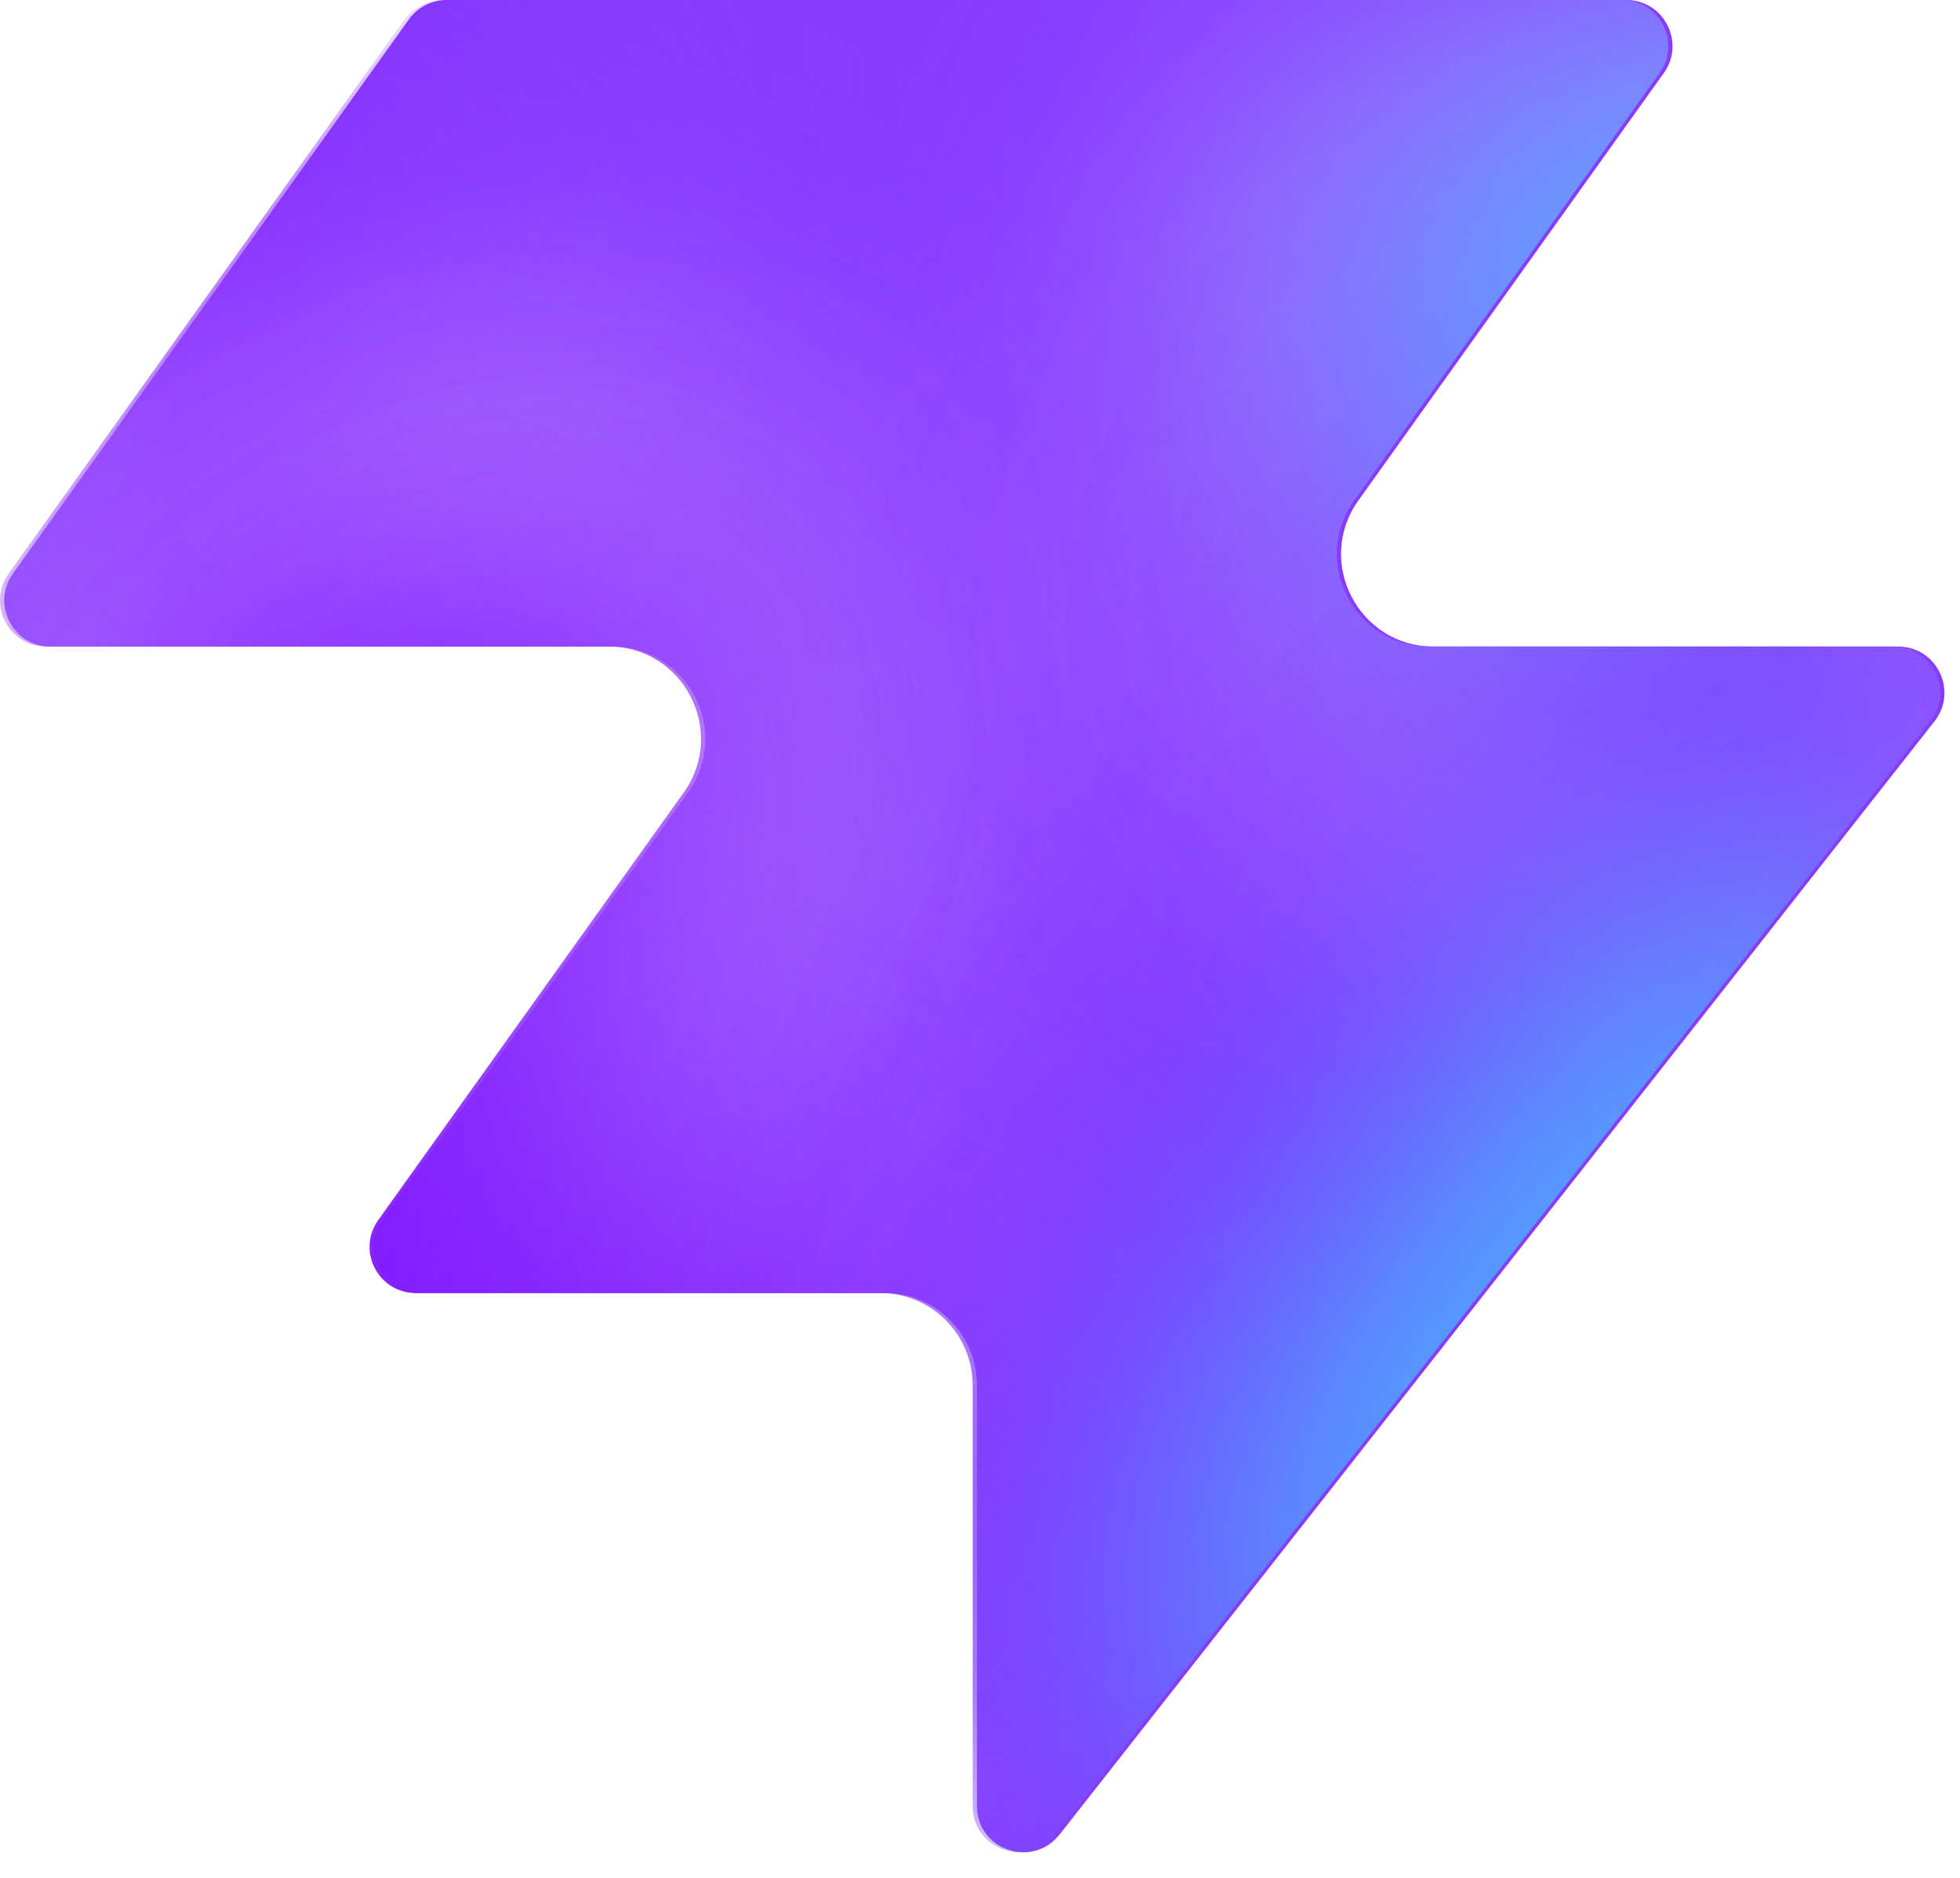
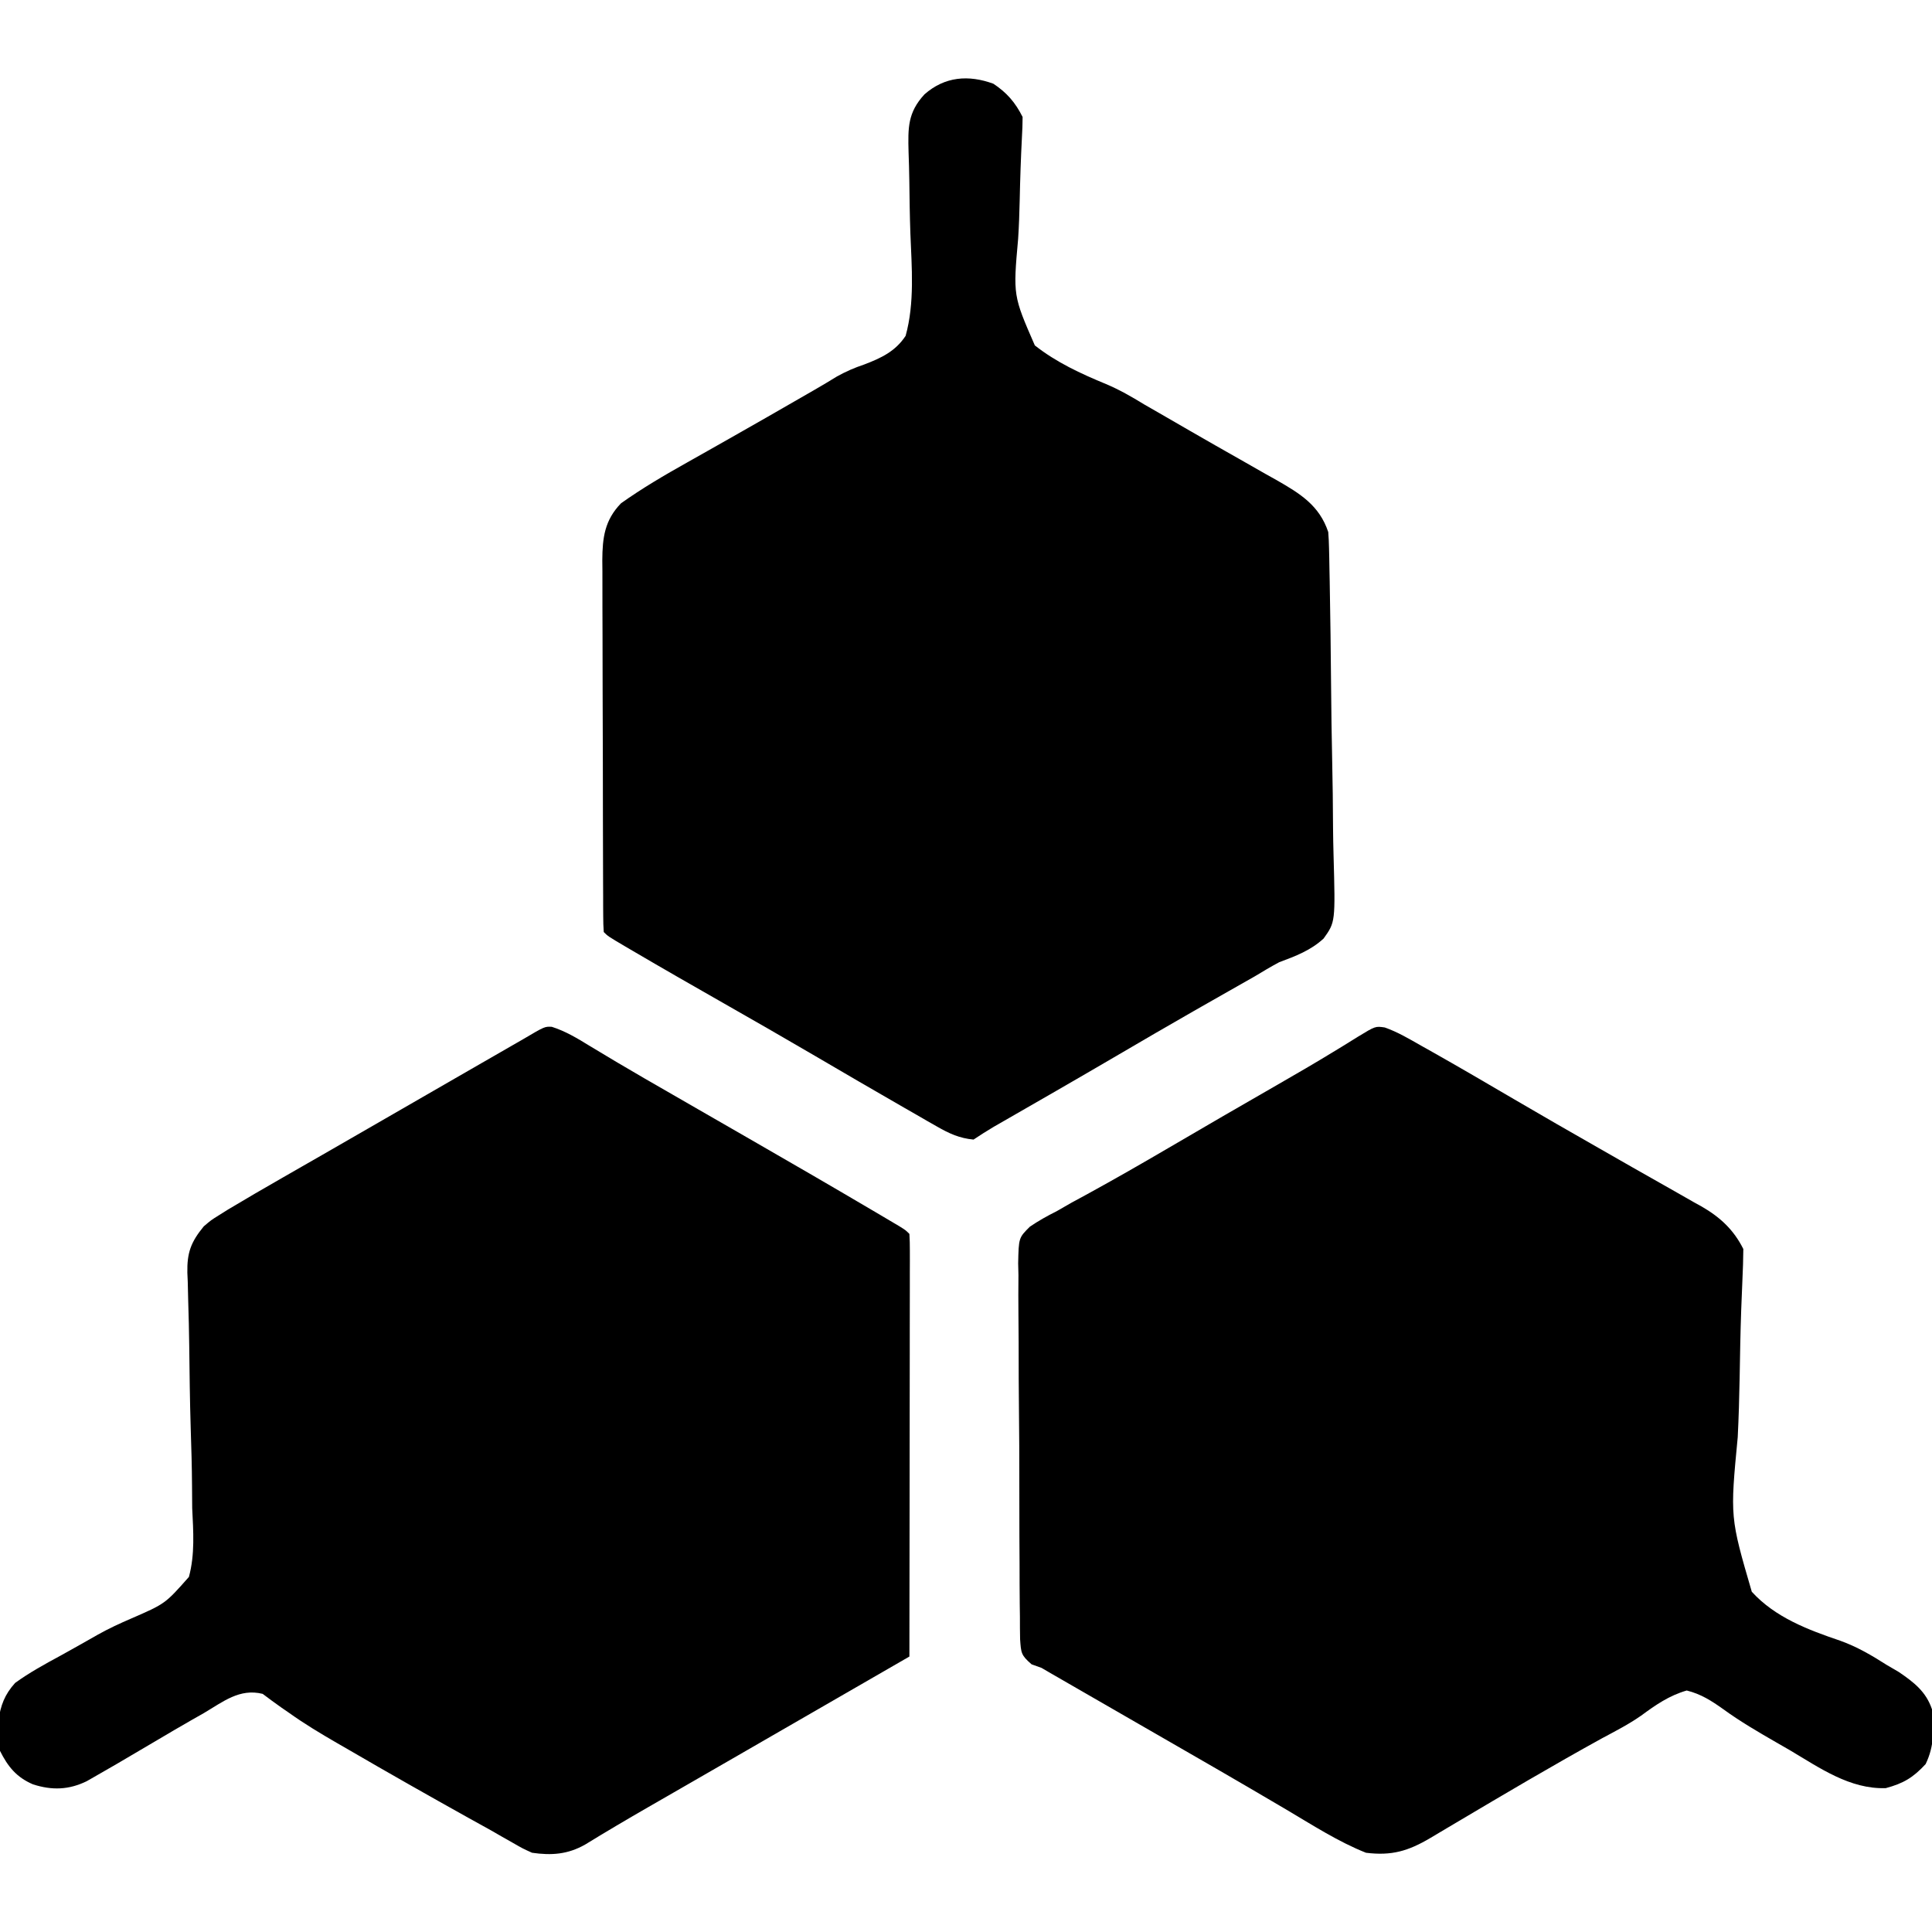
- <svg xmlns="http://www.w3.org/2000/svg" width="48" height="46" fill="none" viewBox="0 0 48 46">
-   <path fill="#863bff" d="M25.946 44.938c-.664.845-2.021.375-2.021-.698V33.937a2.26 2.26 0 0 0-2.262-2.262H10.287c-.92 0-1.456-1.04-.92-1.788l7.48-10.471c1.07-1.497 0-3.578-1.842-3.578H1.237c-.92 0-1.456-1.04-.92-1.788L10.013.474c.214-.297.556-.474.92-.474h28.894c.92 0 1.456 1.04.92 1.788l-7.48 10.471c-1.07 1.498 0 3.579 1.842 3.579h11.377c.943 0 1.473 1.088.89 1.83L25.947 44.94z" style="fill:#863bff;fill:color(display-p3 .525 .23 1);fill-opacity:1" />
-   <mask id="a" width="48" height="46" x="0" y="0" maskUnits="userSpaceOnUse" style="mask-type:alpha">
-     <path fill="#000" d="M25.842 44.938c-.664.844-2.021.375-2.021-.698V33.937a2.26 2.26 0 0 0-2.262-2.262H10.183c-.92 0-1.456-1.04-.92-1.788l7.48-10.471c1.07-1.498 0-3.579-1.842-3.579H1.133c-.92 0-1.456-1.04-.92-1.787L9.91.473c.214-.297.556-.474.92-.474h28.894c.92 0 1.456 1.04.92 1.788l-7.48 10.471c-1.07 1.498 0 3.578 1.842 3.578h11.377c.943 0 1.473 1.088.89 1.832L25.843 44.94z" style="fill:#000;fill-opacity:1" />
-   </mask>
-   <g mask="url(#a)">
-     <g filter="url(#b)">
-       <ellipse cx="5.508" cy="14.704" fill="#ede6ff" rx="5.508" ry="14.704" style="fill:#ede6ff;fill:color(display-p3 .927 .903 1);fill-opacity:1" transform="matrix(.00324 1 1 -.00324 -4.47 31.516)" />
-     </g>
-     <g filter="url(#c)">
-       <ellipse cx="10.399" cy="29.851" fill="#ede6ff" rx="10.399" ry="29.851" style="fill:#ede6ff;fill:color(display-p3 .927 .903 1);fill-opacity:1" transform="matrix(.00324 1 1 -.00324 -39.328 7.883)" />
-     </g>
-     <g filter="url(#d)">
-       <ellipse cx="5.508" cy="30.487" fill="#7e14ff" rx="5.508" ry="30.487" style="fill:#7e14ff;fill:color(display-p3 .492 .077 1);fill-opacity:1" transform="rotate(89.814 -25.913 -14.639)scale(1 -1)" />
-     </g>
-     <g filter="url(#e)">
-       <ellipse cx="5.508" cy="30.599" fill="#7e14ff" rx="5.508" ry="30.599" style="fill:#7e14ff;fill:color(display-p3 .492 .077 1);fill-opacity:1" transform="rotate(89.814 -32.644 -3.334)scale(1 -1)" />
-     </g>
-     <g filter="url(#f)">
-       <ellipse cx="5.508" cy="30.599" fill="#7e14ff" rx="5.508" ry="30.599" style="fill:#7e14ff;fill:color(display-p3 .492 .077 1);fill-opacity:1" transform="matrix(.00324 1 1 -.00324 -34.34 30.47)" />
-     </g>
-     <g filter="url(#g)">
-       <ellipse cx="14.072" cy="22.078" fill="#ede6ff" rx="14.072" ry="22.078" style="fill:#ede6ff;fill:color(display-p3 .927 .903 1);fill-opacity:1" transform="rotate(93.35 24.506 48.493)scale(-1 1)" />
-     </g>
-     <g filter="url(#h)">
-       <ellipse cx="3.47" cy="21.501" fill="#7e14ff" rx="3.47" ry="21.501" style="fill:#7e14ff;fill:color(display-p3 .492 .077 1);fill-opacity:1" transform="rotate(89.009 28.708 47.59)scale(-1 1)" />
-     </g>
-     <g filter="url(#i)">
-       <ellipse cx="3.47" cy="21.501" fill="#7e14ff" rx="3.47" ry="21.501" style="fill:#7e14ff;fill:color(display-p3 .492 .077 1);fill-opacity:1" transform="rotate(89.009 28.708 47.59)scale(-1 1)" />
-     </g>
-     <g filter="url(#j)">
-       <ellipse cx=".387" cy="8.972" fill="#7e14ff" rx="4.407" ry="29.108" style="fill:#7e14ff;fill:color(display-p3 .492 .077 1);fill-opacity:1" transform="rotate(39.51 .387 8.972)" />
-     </g>
-     <g filter="url(#k)">
-       <ellipse cx="47.523" cy="-6.092" fill="#7e14ff" rx="4.407" ry="29.108" style="fill:#7e14ff;fill:color(display-p3 .492 .077 1);fill-opacity:1" transform="rotate(37.892 47.523 -6.092)" />
-     </g>
-     <g filter="url(#l)">
-       <ellipse cx="41.412" cy="6.333" fill="#47bfff" rx="5.971" ry="9.665" style="fill:#47bfff;fill:color(display-p3 .28 .748 1);fill-opacity:1" transform="rotate(37.892 41.412 6.333)" />
-     </g>
-     <g filter="url(#m)">
-       <ellipse cx="-1.879" cy="38.332" fill="#7e14ff" rx="4.407" ry="29.108" style="fill:#7e14ff;fill:color(display-p3 .492 .077 1);fill-opacity:1" transform="rotate(37.892 -1.88 38.332)" />
-     </g>
-     <g filter="url(#n)">
-       <ellipse cx="-1.879" cy="38.332" fill="#7e14ff" rx="4.407" ry="29.108" style="fill:#7e14ff;fill:color(display-p3 .492 .077 1);fill-opacity:1" transform="rotate(37.892 -1.88 38.332)" />
-     </g>
-     <g filter="url(#o)">
-       <ellipse cx="35.651" cy="29.907" fill="#7e14ff" rx="4.407" ry="29.108" style="fill:#7e14ff;fill:color(display-p3 .492 .077 1);fill-opacity:1" transform="rotate(37.892 35.651 29.907)" />
-     </g>
-     <g filter="url(#p)">
-       <ellipse cx="38.418" cy="32.4" fill="#47bfff" rx="5.971" ry="15.297" style="fill:#47bfff;fill:color(display-p3 .28 .748 1);fill-opacity:1" transform="rotate(37.892 38.418 32.4)" />
-     </g>
-   </g>
-   <defs>
-     <filter id="b" width="60.045" height="41.654" x="-19.77" y="16.149" color-interpolation-filters="sRGB" filterUnits="userSpaceOnUse">
-       <feFlood flood-opacity="0" result="BackgroundImageFix" />
-       <feBlend in="SourceGraphic" in2="BackgroundImageFix" result="shape" />
-       <feGaussianBlur result="effect1_foregroundBlur_2002_17158" stdDeviation="7.659" />
-     </filter>
-     <filter id="c" width="90.34" height="51.437" x="-54.613" y="-7.533" color-interpolation-filters="sRGB" filterUnits="userSpaceOnUse">
-       <feFlood flood-opacity="0" result="BackgroundImageFix" />
-       <feBlend in="SourceGraphic" in2="BackgroundImageFix" result="shape" />
-       <feGaussianBlur result="effect1_foregroundBlur_2002_17158" stdDeviation="7.659" />
-     </filter>
-     <filter id="d" width="79.355" height="29.4" x="-49.64" y="2.03" color-interpolation-filters="sRGB" filterUnits="userSpaceOnUse">
-       <feFlood flood-opacity="0" result="BackgroundImageFix" />
-       <feBlend in="SourceGraphic" in2="BackgroundImageFix" result="shape" />
-       <feGaussianBlur result="effect1_foregroundBlur_2002_17158" stdDeviation="4.596" />
-     </filter>
-     <filter id="e" width="79.579" height="29.4" x="-45.045" y="20.029" color-interpolation-filters="sRGB" filterUnits="userSpaceOnUse">
-       <feFlood flood-opacity="0" result="BackgroundImageFix" />
-       <feBlend in="SourceGraphic" in2="BackgroundImageFix" result="shape" />
-       <feGaussianBlur result="effect1_foregroundBlur_2002_17158" stdDeviation="4.596" />
-     </filter>
-     <filter id="f" width="79.579" height="29.4" x="-43.513" y="21.178" color-interpolation-filters="sRGB" filterUnits="userSpaceOnUse">
-       <feFlood flood-opacity="0" result="BackgroundImageFix" />
-       <feBlend in="SourceGraphic" in2="BackgroundImageFix" result="shape" />
-       <feGaussianBlur result="effect1_foregroundBlur_2002_17158" stdDeviation="4.596" />
-     </filter>
-     <filter id="g" width="74.749" height="58.852" x="15.756" y="-17.901" color-interpolation-filters="sRGB" filterUnits="userSpaceOnUse">
-       <feFlood flood-opacity="0" result="BackgroundImageFix" />
-       <feBlend in="SourceGraphic" in2="BackgroundImageFix" result="shape" />
-       <feGaussianBlur result="effect1_foregroundBlur_2002_17158" stdDeviation="7.659" />
-     </filter>
-     <filter id="h" width="61.377" height="25.362" x="23.548" y="2.284" color-interpolation-filters="sRGB" filterUnits="userSpaceOnUse">
-       <feFlood flood-opacity="0" result="BackgroundImageFix" />
-       <feBlend in="SourceGraphic" in2="BackgroundImageFix" result="shape" />
-       <feGaussianBlur result="effect1_foregroundBlur_2002_17158" stdDeviation="4.596" />
-     </filter>
-     <filter id="i" width="61.377" height="25.362" x="23.548" y="2.284" color-interpolation-filters="sRGB" filterUnits="userSpaceOnUse">
-       <feFlood flood-opacity="0" result="BackgroundImageFix" />
-       <feBlend in="SourceGraphic" in2="BackgroundImageFix" result="shape" />
-       <feGaussianBlur result="effect1_foregroundBlur_2002_17158" stdDeviation="4.596" />
-     </filter>
-     <filter id="j" width="56.045" height="63.649" x="-27.636" y="-22.853" color-interpolation-filters="sRGB" filterUnits="userSpaceOnUse">
-       <feFlood flood-opacity="0" result="BackgroundImageFix" />
-       <feBlend in="SourceGraphic" in2="BackgroundImageFix" result="shape" />
-       <feGaussianBlur result="effect1_foregroundBlur_2002_17158" stdDeviation="4.596" />
-     </filter>
-     <filter id="k" width="54.814" height="64.646" x="20.116" y="-38.415" color-interpolation-filters="sRGB" filterUnits="userSpaceOnUse">
-       <feFlood flood-opacity="0" result="BackgroundImageFix" />
-       <feBlend in="SourceGraphic" in2="BackgroundImageFix" result="shape" />
-       <feGaussianBlur result="effect1_foregroundBlur_2002_17158" stdDeviation="4.596" />
-     </filter>
-     <filter id="l" width="33.541" height="35.313" x="24.641" y="-11.323" color-interpolation-filters="sRGB" filterUnits="userSpaceOnUse">
-       <feFlood flood-opacity="0" result="BackgroundImageFix" />
-       <feBlend in="SourceGraphic" in2="BackgroundImageFix" result="shape" />
-       <feGaussianBlur result="effect1_foregroundBlur_2002_17158" stdDeviation="4.596" />
-     </filter>
-     <filter id="m" width="54.814" height="64.646" x="-29.286" y="6.009" color-interpolation-filters="sRGB" filterUnits="userSpaceOnUse">
-       <feFlood flood-opacity="0" result="BackgroundImageFix" />
-       <feBlend in="SourceGraphic" in2="BackgroundImageFix" result="shape" />
-       <feGaussianBlur result="effect1_foregroundBlur_2002_17158" stdDeviation="4.596" />
-     </filter>
-     <filter id="n" width="54.814" height="64.646" x="-29.286" y="6.009" color-interpolation-filters="sRGB" filterUnits="userSpaceOnUse">
-       <feFlood flood-opacity="0" result="BackgroundImageFix" />
-       <feBlend in="SourceGraphic" in2="BackgroundImageFix" result="shape" />
-       <feGaussianBlur result="effect1_foregroundBlur_2002_17158" stdDeviation="4.596" />
-     </filter>
-     <filter id="o" width="54.814" height="64.646" x="8.244" y="-2.416" color-interpolation-filters="sRGB" filterUnits="userSpaceOnUse">
-       <feFlood flood-opacity="0" result="BackgroundImageFix" />
-       <feBlend in="SourceGraphic" in2="BackgroundImageFix" result="shape" />
-       <feGaussianBlur result="effect1_foregroundBlur_2002_17158" stdDeviation="4.596" />
-     </filter>
-     <filter id="p" width="39.409" height="43.623" x="18.713" y="10.588" color-interpolation-filters="sRGB" filterUnits="userSpaceOnUse">
-       <feFlood flood-opacity="0" result="BackgroundImageFix" />
-       <feBlend in="SourceGraphic" in2="BackgroundImageFix" result="shape" />
-       <feGaussianBlur result="effect1_foregroundBlur_2002_17158" stdDeviation="4.596" />
-     </filter>
-   </defs>
+ <svg xmlns="http://www.w3.org/2000/svg" version="1.1" width="512" height="512">
+   <path d="M0 0 C3.568 2.351 5.842 4.997 7.75 8.812 C7.748 10.59 7.677 12.367 7.574 14.142 C7.286 19.74 7.096 25.333 6.98 30.938 C6.904 34.327 6.786 37.703 6.567 41.086 C5.227 56.13 5.227 56.13 10.992 69.351 C16.741 73.865 23.141 76.819 29.867 79.596 C33.453 81.109 36.62 82.938 39.938 84.969 C41.875 86.083 43.812 87.198 45.75 88.312 C47.91 89.561 50.07 90.81 52.23 92.059 C56.658 94.615 61.1 97.145 65.551 99.66 C67.721 100.898 69.892 102.137 72.062 103.375 C73.065 103.934 74.067 104.494 75.1 105.07 C81.29 108.621 86.394 111.744 88.75 118.812 C88.865 120.253 88.928 121.699 88.958 123.144 C88.978 124.028 88.998 124.913 89.019 125.824 C89.036 126.792 89.052 127.759 89.07 128.757 C89.091 129.778 89.112 130.8 89.134 131.852 C89.316 141.269 89.423 150.688 89.506 160.106 C89.562 166.434 89.644 172.759 89.786 179.086 C89.922 185.204 89.995 191.32 90.022 197.439 C90.044 199.769 90.088 202.099 90.155 204.428 C90.643 222.166 90.643 222.166 87.516 226.537 C84.065 229.702 80.113 231.187 75.75 232.812 C73.513 233.999 71.37 235.294 69.199 236.602 C66.946 237.882 64.692 239.161 62.438 240.438 C59.964 241.843 57.492 243.251 55.02 244.66 C54.404 245.011 53.788 245.362 53.154 245.723 C46.319 249.621 39.527 253.591 32.736 257.566 C27.361 260.71 21.978 263.841 16.582 266.949 C15.984 267.294 15.386 267.638 14.769 267.994 C11.859 269.669 8.948 271.343 6.037 273.016 C4.997 273.614 3.958 274.212 2.887 274.828 C1.966 275.357 1.045 275.886 0.096 276.431 C-1.721 277.501 -3.495 278.643 -5.25 279.812 C-8.97 279.468 -11.714 278.207 -14.926 276.363 C-16.272 275.597 -16.272 275.597 -17.645 274.815 C-18.608 274.257 -19.571 273.7 -20.562 273.125 C-21.579 272.543 -22.595 271.962 -23.642 271.363 C-31.753 266.709 -39.829 261.992 -47.898 257.266 C-55.797 252.643 -63.736 248.093 -71.688 243.562 C-79.626 239.037 -87.558 234.502 -95.438 229.875 C-96.132 229.468 -96.827 229.061 -97.543 228.642 C-102.124 225.939 -102.124 225.939 -103.25 224.812 C-103.352 223.447 -103.385 222.077 -103.39 220.708 C-103.396 219.824 -103.402 218.939 -103.408 218.028 C-103.409 217.05 -103.41 216.072 -103.411 215.064 C-103.416 214.039 -103.421 213.015 -103.426 211.96 C-103.441 208.552 -103.448 205.145 -103.453 201.738 C-103.459 199.378 -103.465 197.017 -103.47 194.656 C-103.481 189.697 -103.487 184.738 -103.49 179.779 C-103.496 173.424 -103.52 167.07 -103.548 160.716 C-103.567 155.835 -103.572 150.955 -103.574 146.074 C-103.577 143.732 -103.585 141.389 -103.598 139.047 C-103.615 135.767 -103.613 132.488 -103.606 129.208 C-103.616 128.24 -103.625 127.272 -103.634 126.275 C-103.597 120.313 -103.017 115.66 -98.66 111.176 C-93.047 107.189 -87.169 103.745 -81.165 100.379 C-79.33 99.35 -77.499 98.314 -75.669 97.277 C-73.764 96.197 -71.859 95.118 -69.952 94.041 C-63.427 90.353 -56.93 86.62 -50.438 82.875 C-48.931 82.009 -48.931 82.009 -47.393 81.125 C-45.401 79.977 -43.426 78.798 -41.469 77.59 C-38.956 76.202 -36.873 75.3 -34.197 74.397 C-29.702 72.679 -25.959 70.93 -23.25 66.812 C-20.823 58.073 -21.64 48.638 -21.99 39.658 C-22.158 34.967 -22.215 30.274 -22.274 25.58 C-22.312 23.088 -22.377 20.595 -22.471 18.104 C-22.634 11.666 -22.712 7.652 -18.25 2.812 C-12.864 -1.921 -6.581 -2.405 0 0 Z " fill="#000000" transform="translate(263.25,22.1875)" />
+   <path d="M0 0 C3.64 1.164 6.714 3.021 9.949 5.008 C11.474 5.925 13.001 6.84 14.527 7.754 C15.362 8.255 16.197 8.756 17.057 9.273 C22.073 12.259 27.139 15.16 32.199 18.07 C34.443 19.363 36.686 20.656 38.93 21.949 C43.431 24.542 47.934 27.132 52.438 29.723 C63.093 35.855 73.734 42.012 84.324 48.258 C85.265 48.812 86.206 49.365 87.175 49.936 C88.03 50.442 88.885 50.948 89.766 51.469 C90.517 51.913 91.268 52.357 92.041 52.814 C93.762 53.883 93.762 53.883 94.762 54.883 C94.857 56.338 94.884 57.797 94.882 59.255 C94.884 60.671 94.884 60.671 94.886 62.115 C94.883 63.159 94.879 64.202 94.875 65.278 C94.875 66.37 94.876 67.463 94.876 68.588 C94.875 72.219 94.867 75.85 94.859 79.48 C94.858 81.99 94.856 84.5 94.855 87.009 C94.852 92.952 94.844 98.895 94.834 104.838 C94.821 112.265 94.816 119.692 94.811 127.119 C94.8 140.374 94.783 153.628 94.762 166.883 C85.24 172.376 85.24 172.376 75.719 177.869 C75.147 178.199 74.575 178.529 73.986 178.869 C71.066 180.554 68.145 182.239 65.224 183.924 C64.094 184.576 62.965 185.227 61.801 185.899 C60.794 186.48 59.786 187.061 58.749 187.66 C55.607 189.472 52.466 191.285 49.324 193.098 C45.376 195.375 41.427 197.652 37.477 199.926 C35.711 200.942 33.945 201.959 32.18 202.977 C29.974 204.247 27.769 205.516 25.562 206.785 C19.937 210.026 14.351 213.316 8.82 216.717 C4.218 219.324 -0.093 219.631 -5.238 218.883 C-7.722 217.756 -7.722 217.756 -10.32 216.262 C-11.284 215.715 -12.248 215.169 -13.241 214.606 C-14.23 214.037 -15.219 213.469 -16.238 212.883 C-18.137 211.828 -20.036 210.776 -21.938 209.727 C-32.632 203.764 -43.283 197.734 -53.863 191.57 C-54.863 190.995 -55.862 190.42 -56.892 189.827 C-61.266 187.294 -65.54 184.735 -69.652 181.793 C-70.312 181.339 -70.971 180.885 -71.65 180.417 C-73.336 179.239 -74.985 178.009 -76.629 176.773 C-82.731 175.268 -87.048 178.811 -92.238 181.883 C-93.251 182.457 -94.264 183.031 -95.307 183.623 C-98.365 185.368 -101.397 187.15 -104.426 188.945 C-116.283 195.939 -116.283 195.939 -121.223 198.754 C-122.245 199.339 -122.245 199.339 -123.288 199.935 C-128.02 202.234 -132.48 202.369 -137.488 200.758 C-141.837 198.904 -144.138 196.083 -146.238 191.883 C-146.477 189.527 -146.477 189.527 -146.551 186.695 C-146.588 185.774 -146.626 184.852 -146.664 183.902 C-146.087 179.81 -144.985 176.932 -142.238 173.883 C-138.411 171.108 -134.328 168.882 -130.176 166.633 C-126.891 164.804 -123.609 162.974 -120.347 161.102 C-117.438 159.473 -114.491 158.105 -111.427 156.79 C-102.449 152.888 -102.449 152.888 -96.173 145.779 C-94.554 139.792 -95.009 133.684 -95.305 127.551 C-95.328 125.586 -95.342 123.62 -95.348 121.655 C-95.384 116.506 -95.53 111.366 -95.703 106.22 C-95.928 98.96 -96.003 91.696 -96.093 84.432 C-96.141 80.569 -96.232 76.711 -96.357 72.85 C-96.399 71.086 -96.441 69.323 -96.483 67.559 C-96.518 66.766 -96.552 65.973 -96.588 65.155 C-96.684 59.905 -95.683 57.073 -92.238 52.883 C-90.299 51.228 -90.299 51.228 -88.234 49.941 C-87.049 49.197 -87.049 49.197 -85.839 48.437 C-81.02 45.557 -76.177 42.728 -71.301 39.945 C-69.571 38.953 -67.841 37.96 -66.111 36.968 C-64.329 35.945 -62.546 34.924 -60.762 33.903 C-55.246 30.743 -49.743 27.562 -44.238 24.383 C-38.085 20.831 -31.931 17.281 -25.773 13.737 C-23.363 12.35 -20.953 10.961 -18.543 9.573 C-16.837 8.591 -15.13 7.61 -13.424 6.629 C-12.395 6.036 -11.365 5.443 -10.305 4.832 C-9.397 4.31 -8.489 3.787 -7.553 3.249 C-1.881 -0.098 -1.881 -0.098 0 0 Z " fill="#000000" transform="translate(146.2383,272.1172)" />
+   <path d="M0 0 C3.462 1.217 6.585 3.095 9.768 4.897 C10.554 5.338 11.34 5.779 12.149 6.233 C19.618 10.441 27.016 14.769 34.412 19.104 C41.795 23.427 49.21 27.691 56.643 31.927 C58.442 32.952 60.239 33.979 62.035 35.007 C62.615 35.338 63.194 35.669 63.791 36.011 C64.361 36.337 64.931 36.663 65.518 36.999 C69.468 39.258 73.426 41.504 77.393 43.733 C78.914 44.6 80.435 45.467 81.956 46.335 C82.617 46.7 83.278 47.065 83.959 47.441 C88.859 50.264 92.465 53.603 95.018 58.71 C94.995 61.435 94.909 64.132 94.779 66.853 C94.706 68.6 94.635 70.348 94.566 72.095 C94.529 73.026 94.491 73.956 94.453 74.915 C94.24 80.894 94.144 86.876 94.041 92.857 C93.944 98.107 93.797 103.344 93.533 108.588 C91.504 129.805 91.504 129.805 97.26 149.538 C103.464 156.35 112.168 159.628 120.704 162.52 C125.154 164.117 128.987 166.363 132.956 168.897 C134.037 169.53 135.119 170.163 136.233 170.815 C140.247 173.546 143.459 176.033 145.018 180.71 C145.525 186.005 145.667 190.365 143.331 195.21 C140.022 198.786 137.47 200.319 132.768 201.585 C123.241 201.902 115.256 196.219 107.331 191.522 C106.165 190.849 104.999 190.178 103.832 189.508 C99 186.724 94.217 183.943 89.702 180.663 C86.574 178.435 83.8 176.65 80.018 175.71 C75.33 177.064 71.788 179.536 67.914 182.384 C64.656 184.663 61.143 186.46 57.643 188.335 C44.547 195.549 31.674 203.166 18.815 210.792 C18.03 211.256 17.245 211.721 16.436 212.2 C14.991 213.057 13.547 213.916 12.106 214.778 C6.212 218.274 1.798 219.554 -4.982 218.71 C-12.34 215.789 -19.184 211.354 -25.982 207.335 C-28.109 206.085 -30.237 204.837 -32.365 203.589 C-33.456 202.948 -34.546 202.308 -35.67 201.648 C-41.052 198.498 -46.454 195.385 -51.857 192.272 C-52.921 191.659 -53.984 191.046 -55.08 190.414 C-58.381 188.512 -61.681 186.611 -64.982 184.71 C-69.178 182.292 -73.374 179.873 -77.57 177.454 C-79.253 176.484 -80.937 175.514 -82.62 174.544 C-83.643 173.954 -84.666 173.364 -85.72 172.757 C-86.618 172.239 -87.515 171.722 -88.44 171.189 C-89.279 170.701 -90.118 170.213 -90.982 169.71 C-91.845 169.401 -92.707 169.093 -93.596 168.775 C-96.428 166.324 -96.381 165.738 -96.644 162.137 C-96.686 160.153 -96.7 158.168 -96.692 156.183 C-96.708 155.1 -96.723 154.017 -96.738 152.901 C-96.781 149.309 -96.786 145.719 -96.787 142.128 C-96.8 139.635 -96.815 137.143 -96.83 134.65 C-96.855 129.421 -96.861 124.191 -96.854 118.961 C-96.847 113.59 -96.875 108.22 -96.936 102.849 C-97.008 96.368 -97.036 89.888 -97.031 83.407 C-97.035 80.936 -97.053 78.465 -97.086 75.994 C-97.128 72.536 -97.113 69.083 -97.083 65.625 C-97.108 64.604 -97.132 63.583 -97.157 62.531 C-97.017 55.738 -97.017 55.738 -94.044 52.784 C-91.748 51.229 -89.463 49.943 -86.982 48.71 C-85.655 47.954 -84.33 47.195 -83.009 46.428 C-81.648 45.686 -80.284 44.946 -78.919 44.21 C-71.707 40.258 -64.578 36.179 -57.482 32.022 C-47.763 26.329 -38.021 20.675 -28.251 15.07 C-23.37 12.265 -18.508 9.442 -13.705 6.507 C-12.918 6.029 -12.132 5.552 -11.322 5.06 C-9.893 4.189 -8.47 3.307 -7.054 2.414 C-2.486 -0.364 -2.486 -0.364 0 0 Z " fill="#000000" transform="translate(366.9819,272.2903)" />
</svg>
